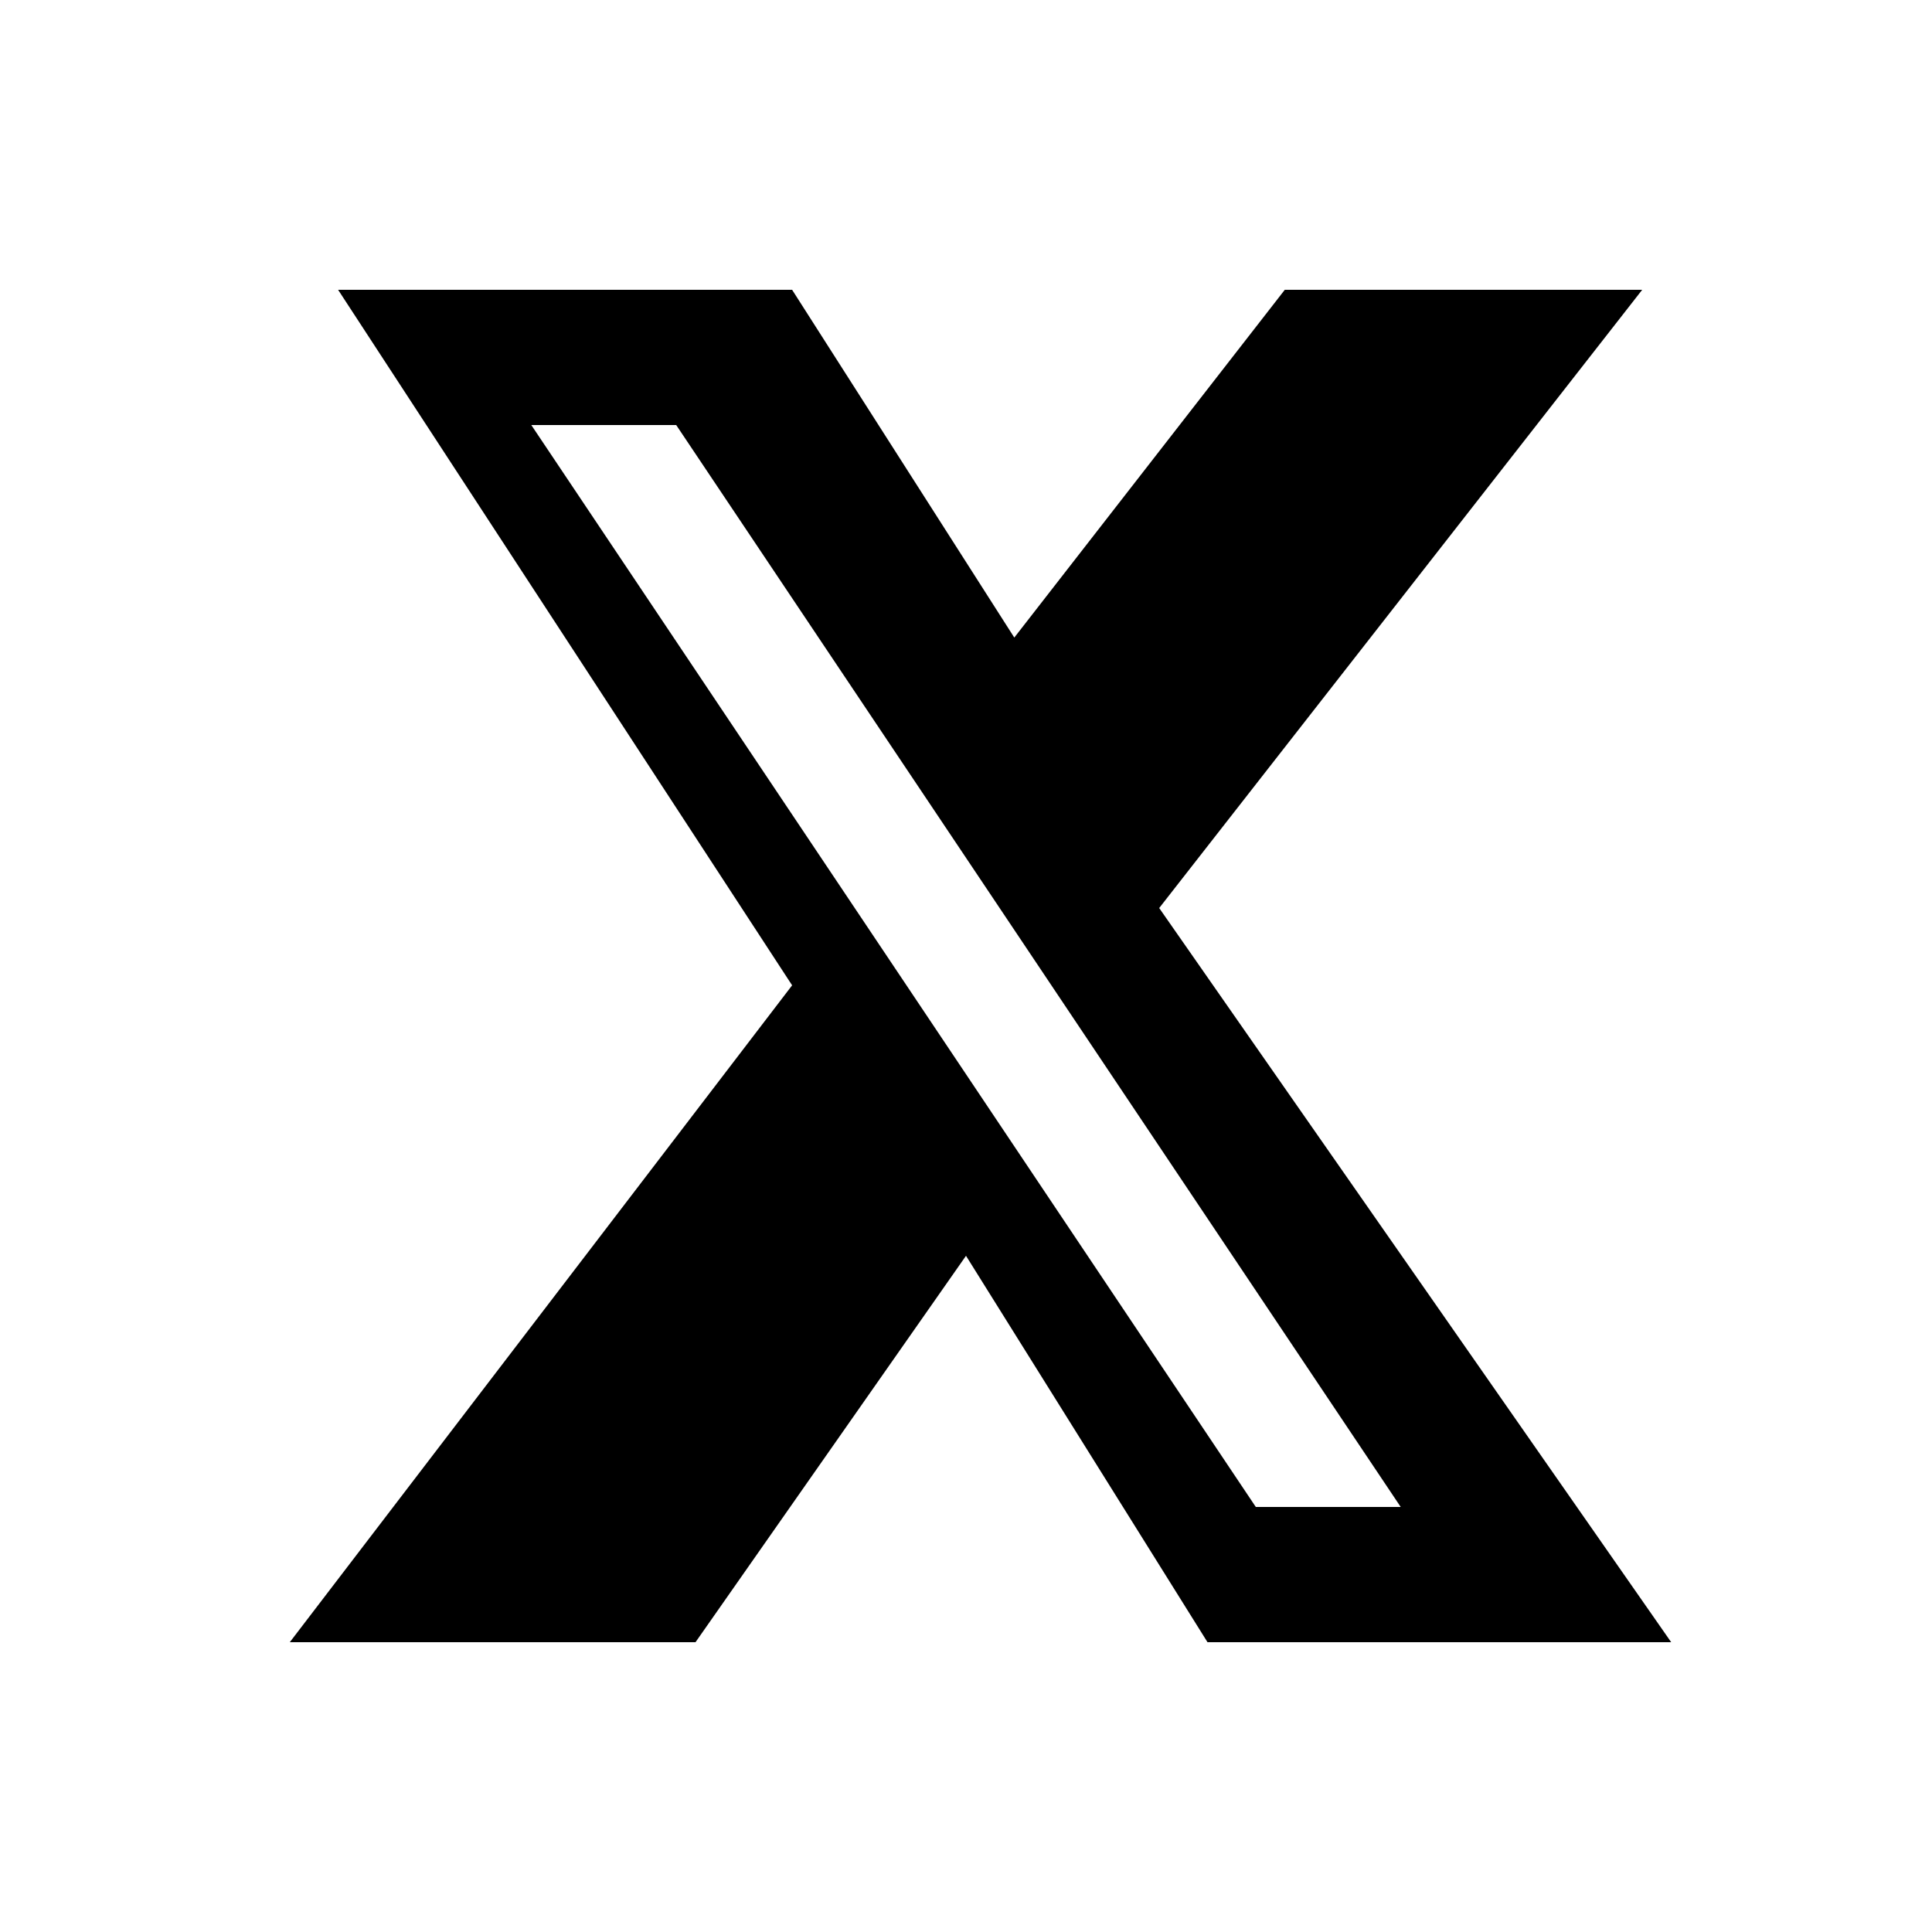
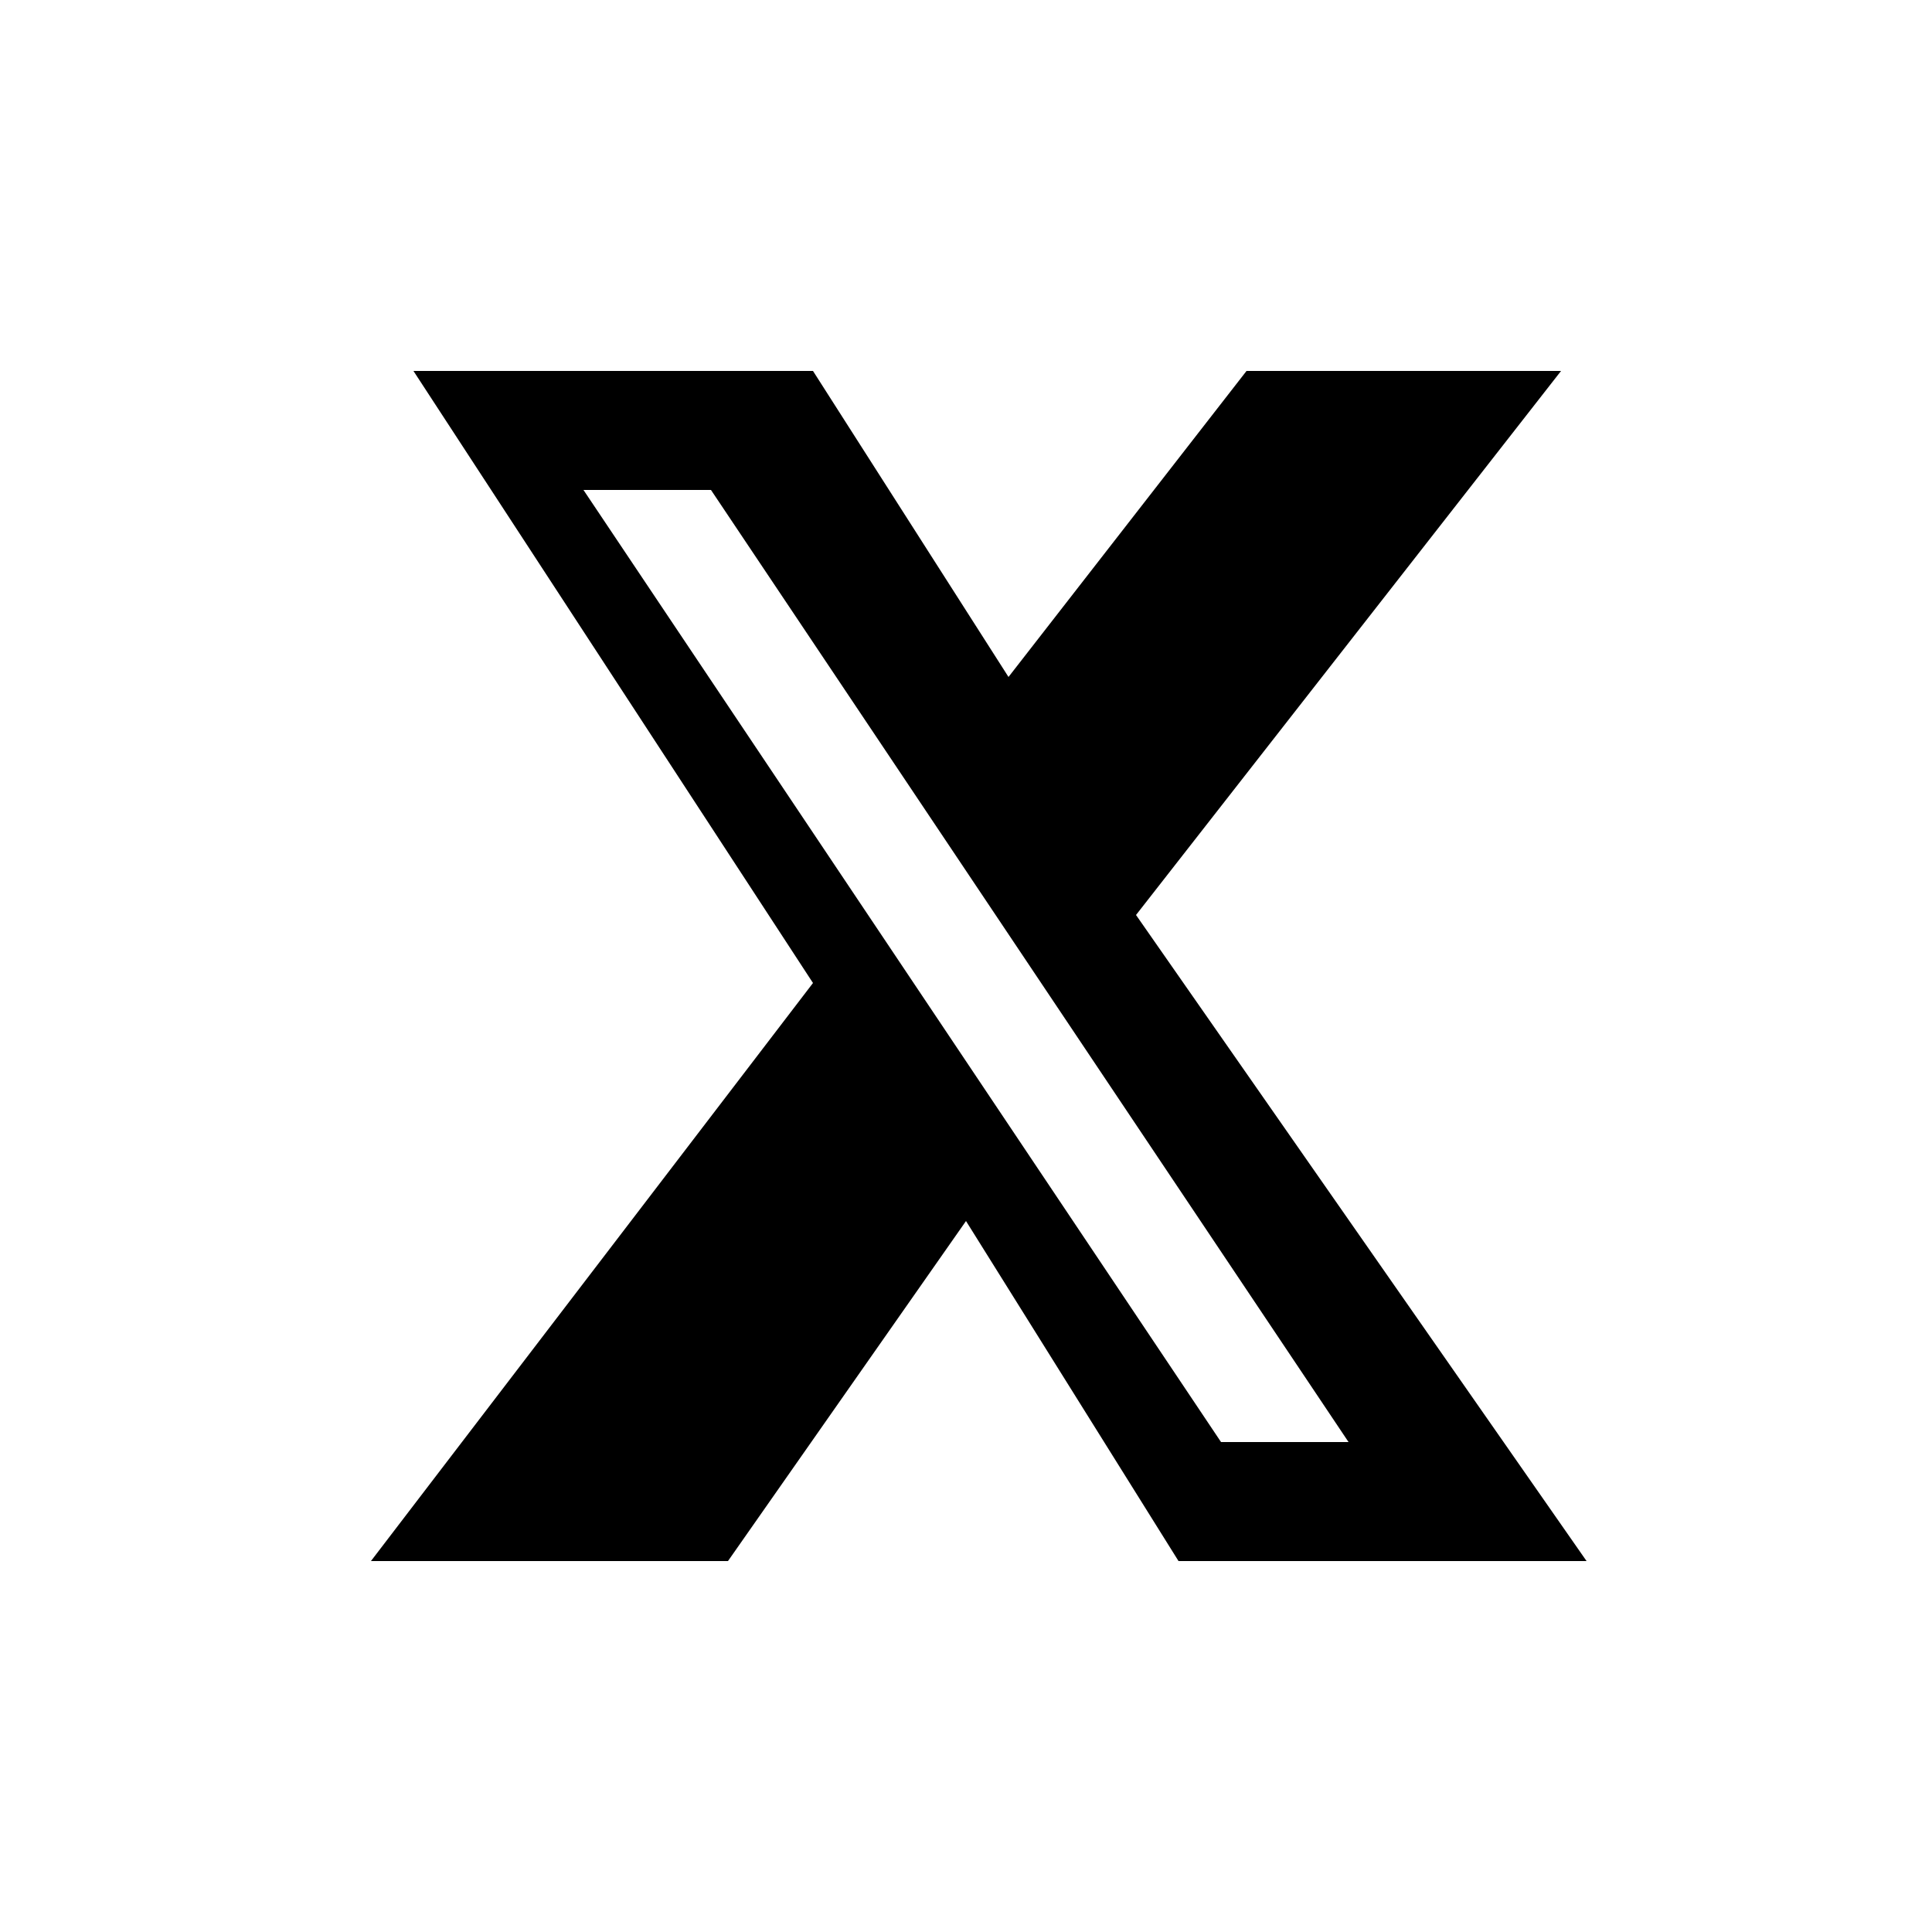
- <svg xmlns="http://www.w3.org/2000/svg" viewBox="0 0 20 20" fill="currentColor">
-   <path d="M3.5 3h4.7l2.3 3.6L13.3 3H17l-5 6.4 5.3 7.6h-4.8L10 13l-2.8 4H3l5.2-6.8L3.5 3Zm2 1.4 7.5 11.2h1.5L7 4.4H5.5Z" />
+ <svg xmlns="http://www.w3.org/2000/svg" viewBox="0 0 20 20" fill="currentColor" aria-hidden="true">
+   <g transform="translate(10 10) scale(0.88) translate(-10 -10)">
+     <path d="M3.5 3h4.7l2.3 3.6L13.3 3H17l-5 6.4 5.3 7.6h-4.8L10 13l-2.8 4H3l5.2-6.8L3.5 3Zm2 1.4 7.5 11.2h1.5L7 4.4H5.5Z" />
+   </g>
</svg>
